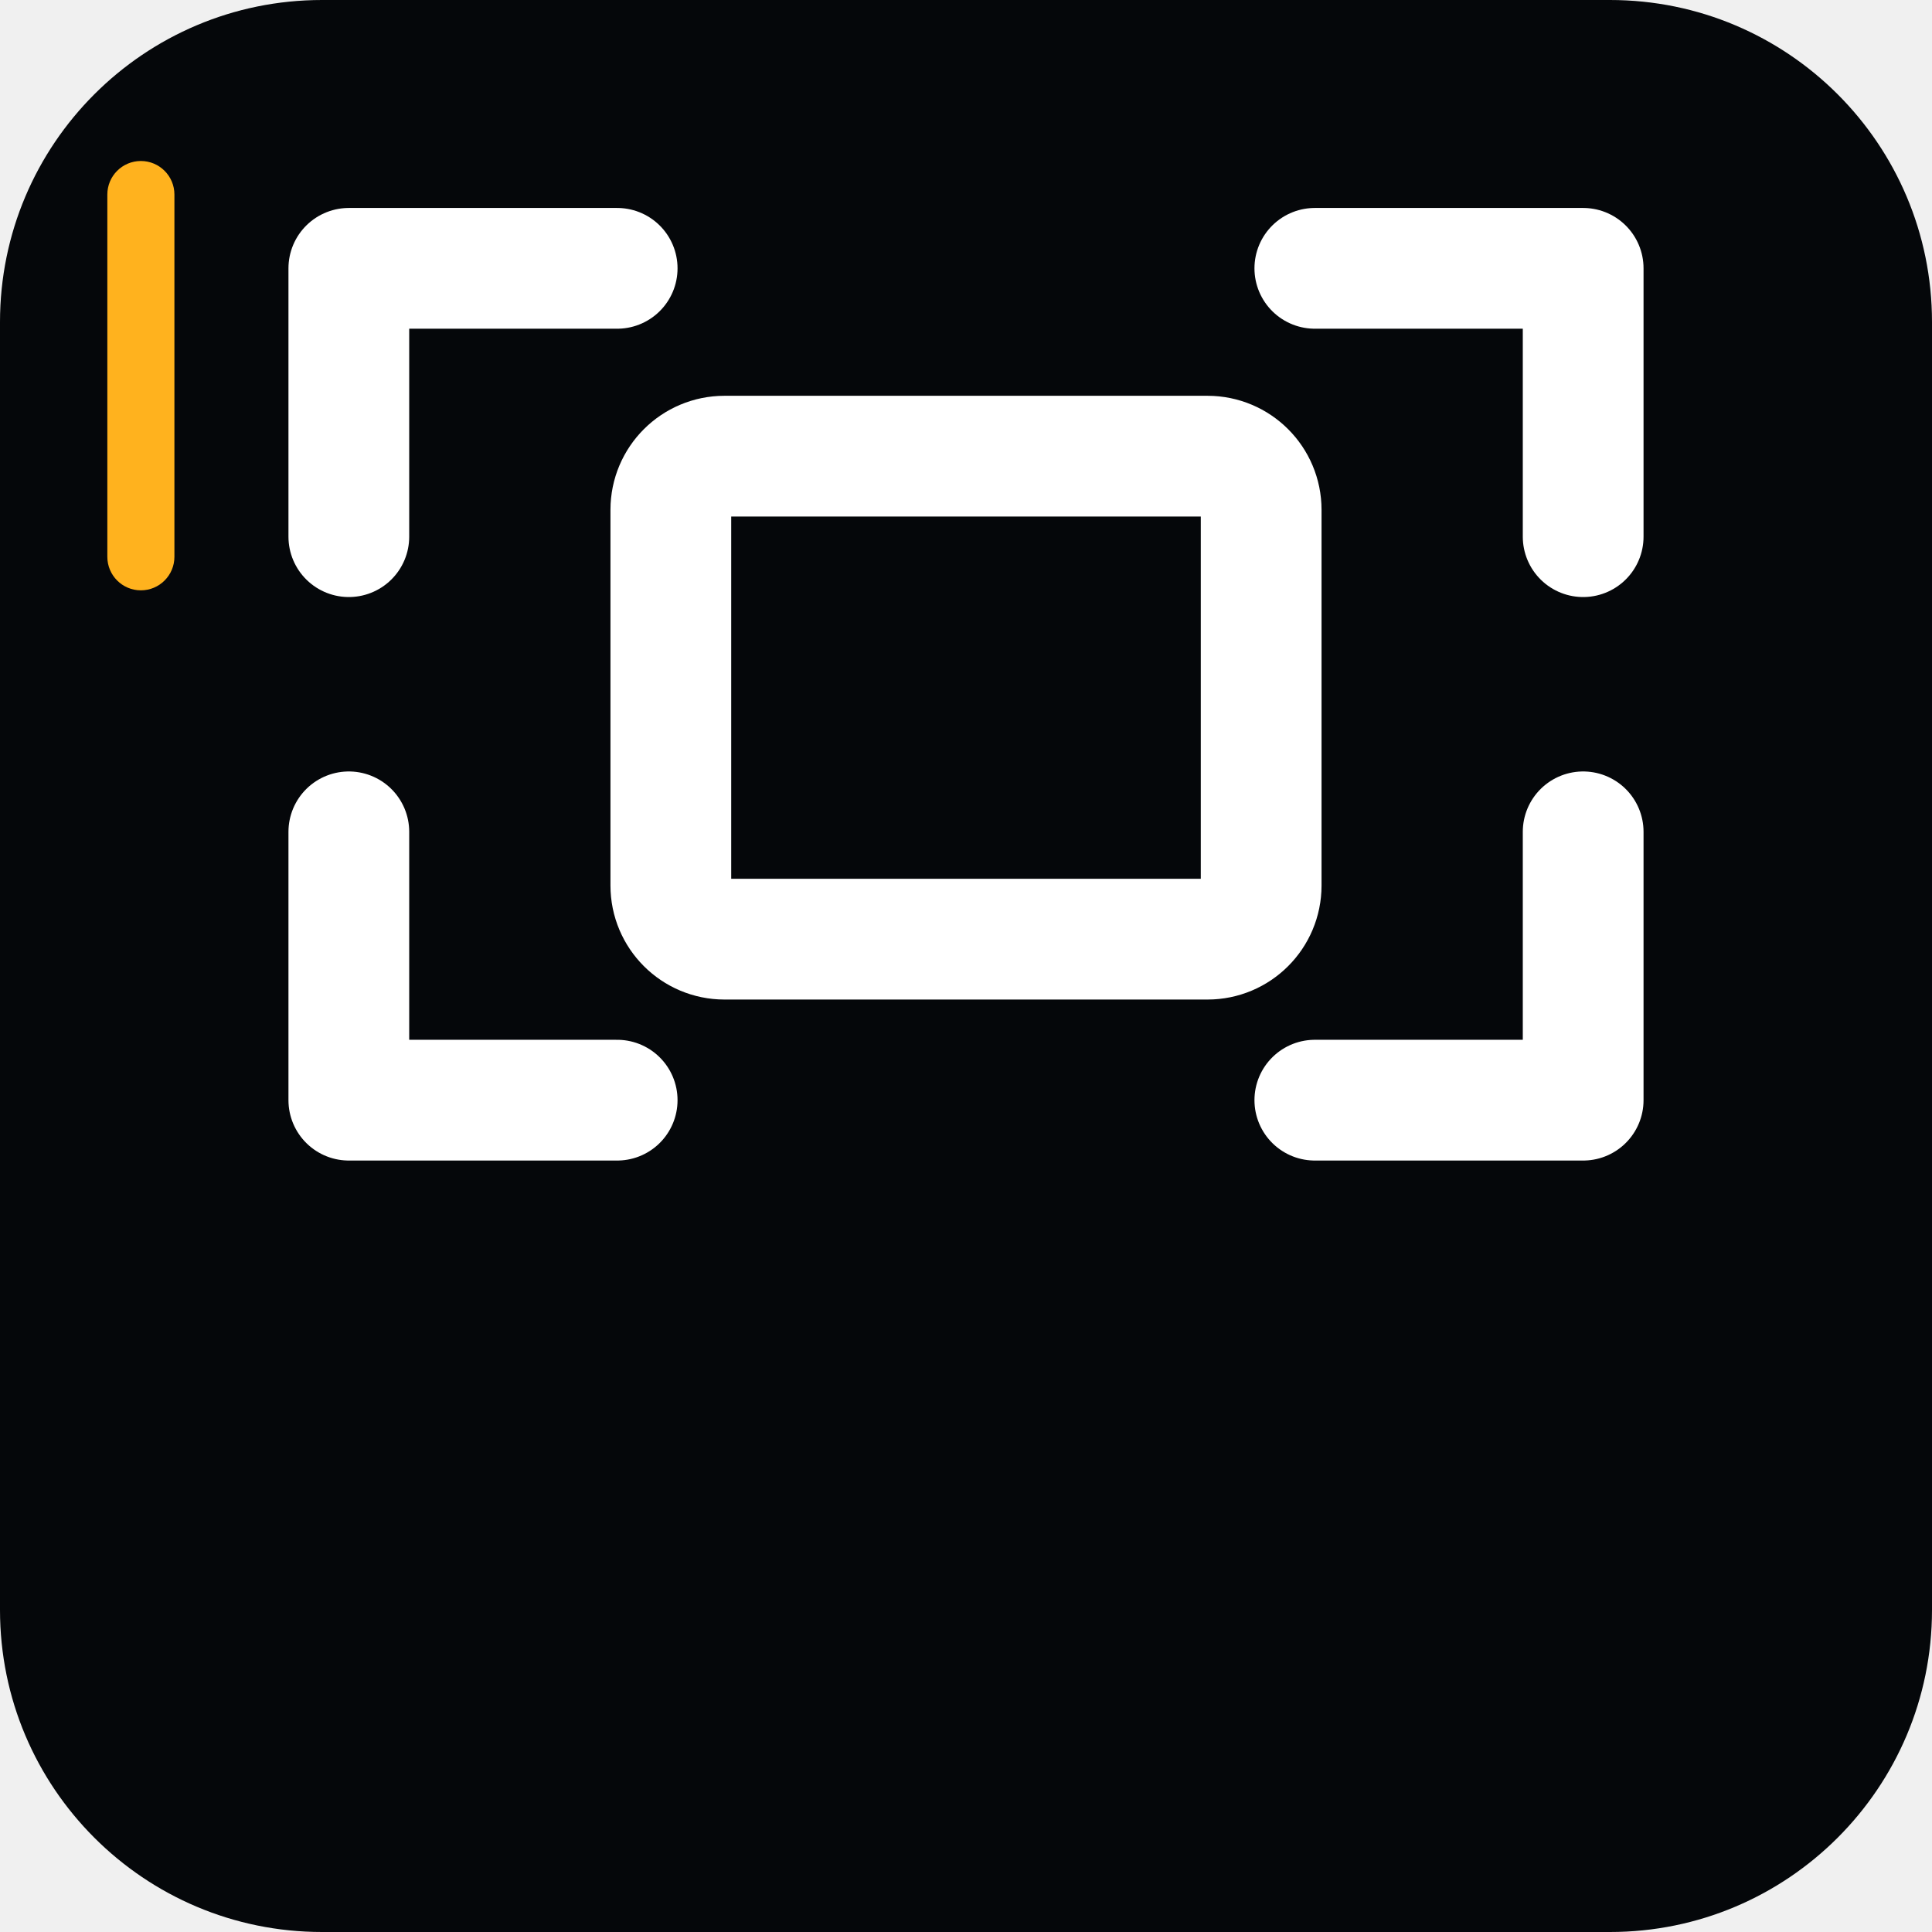
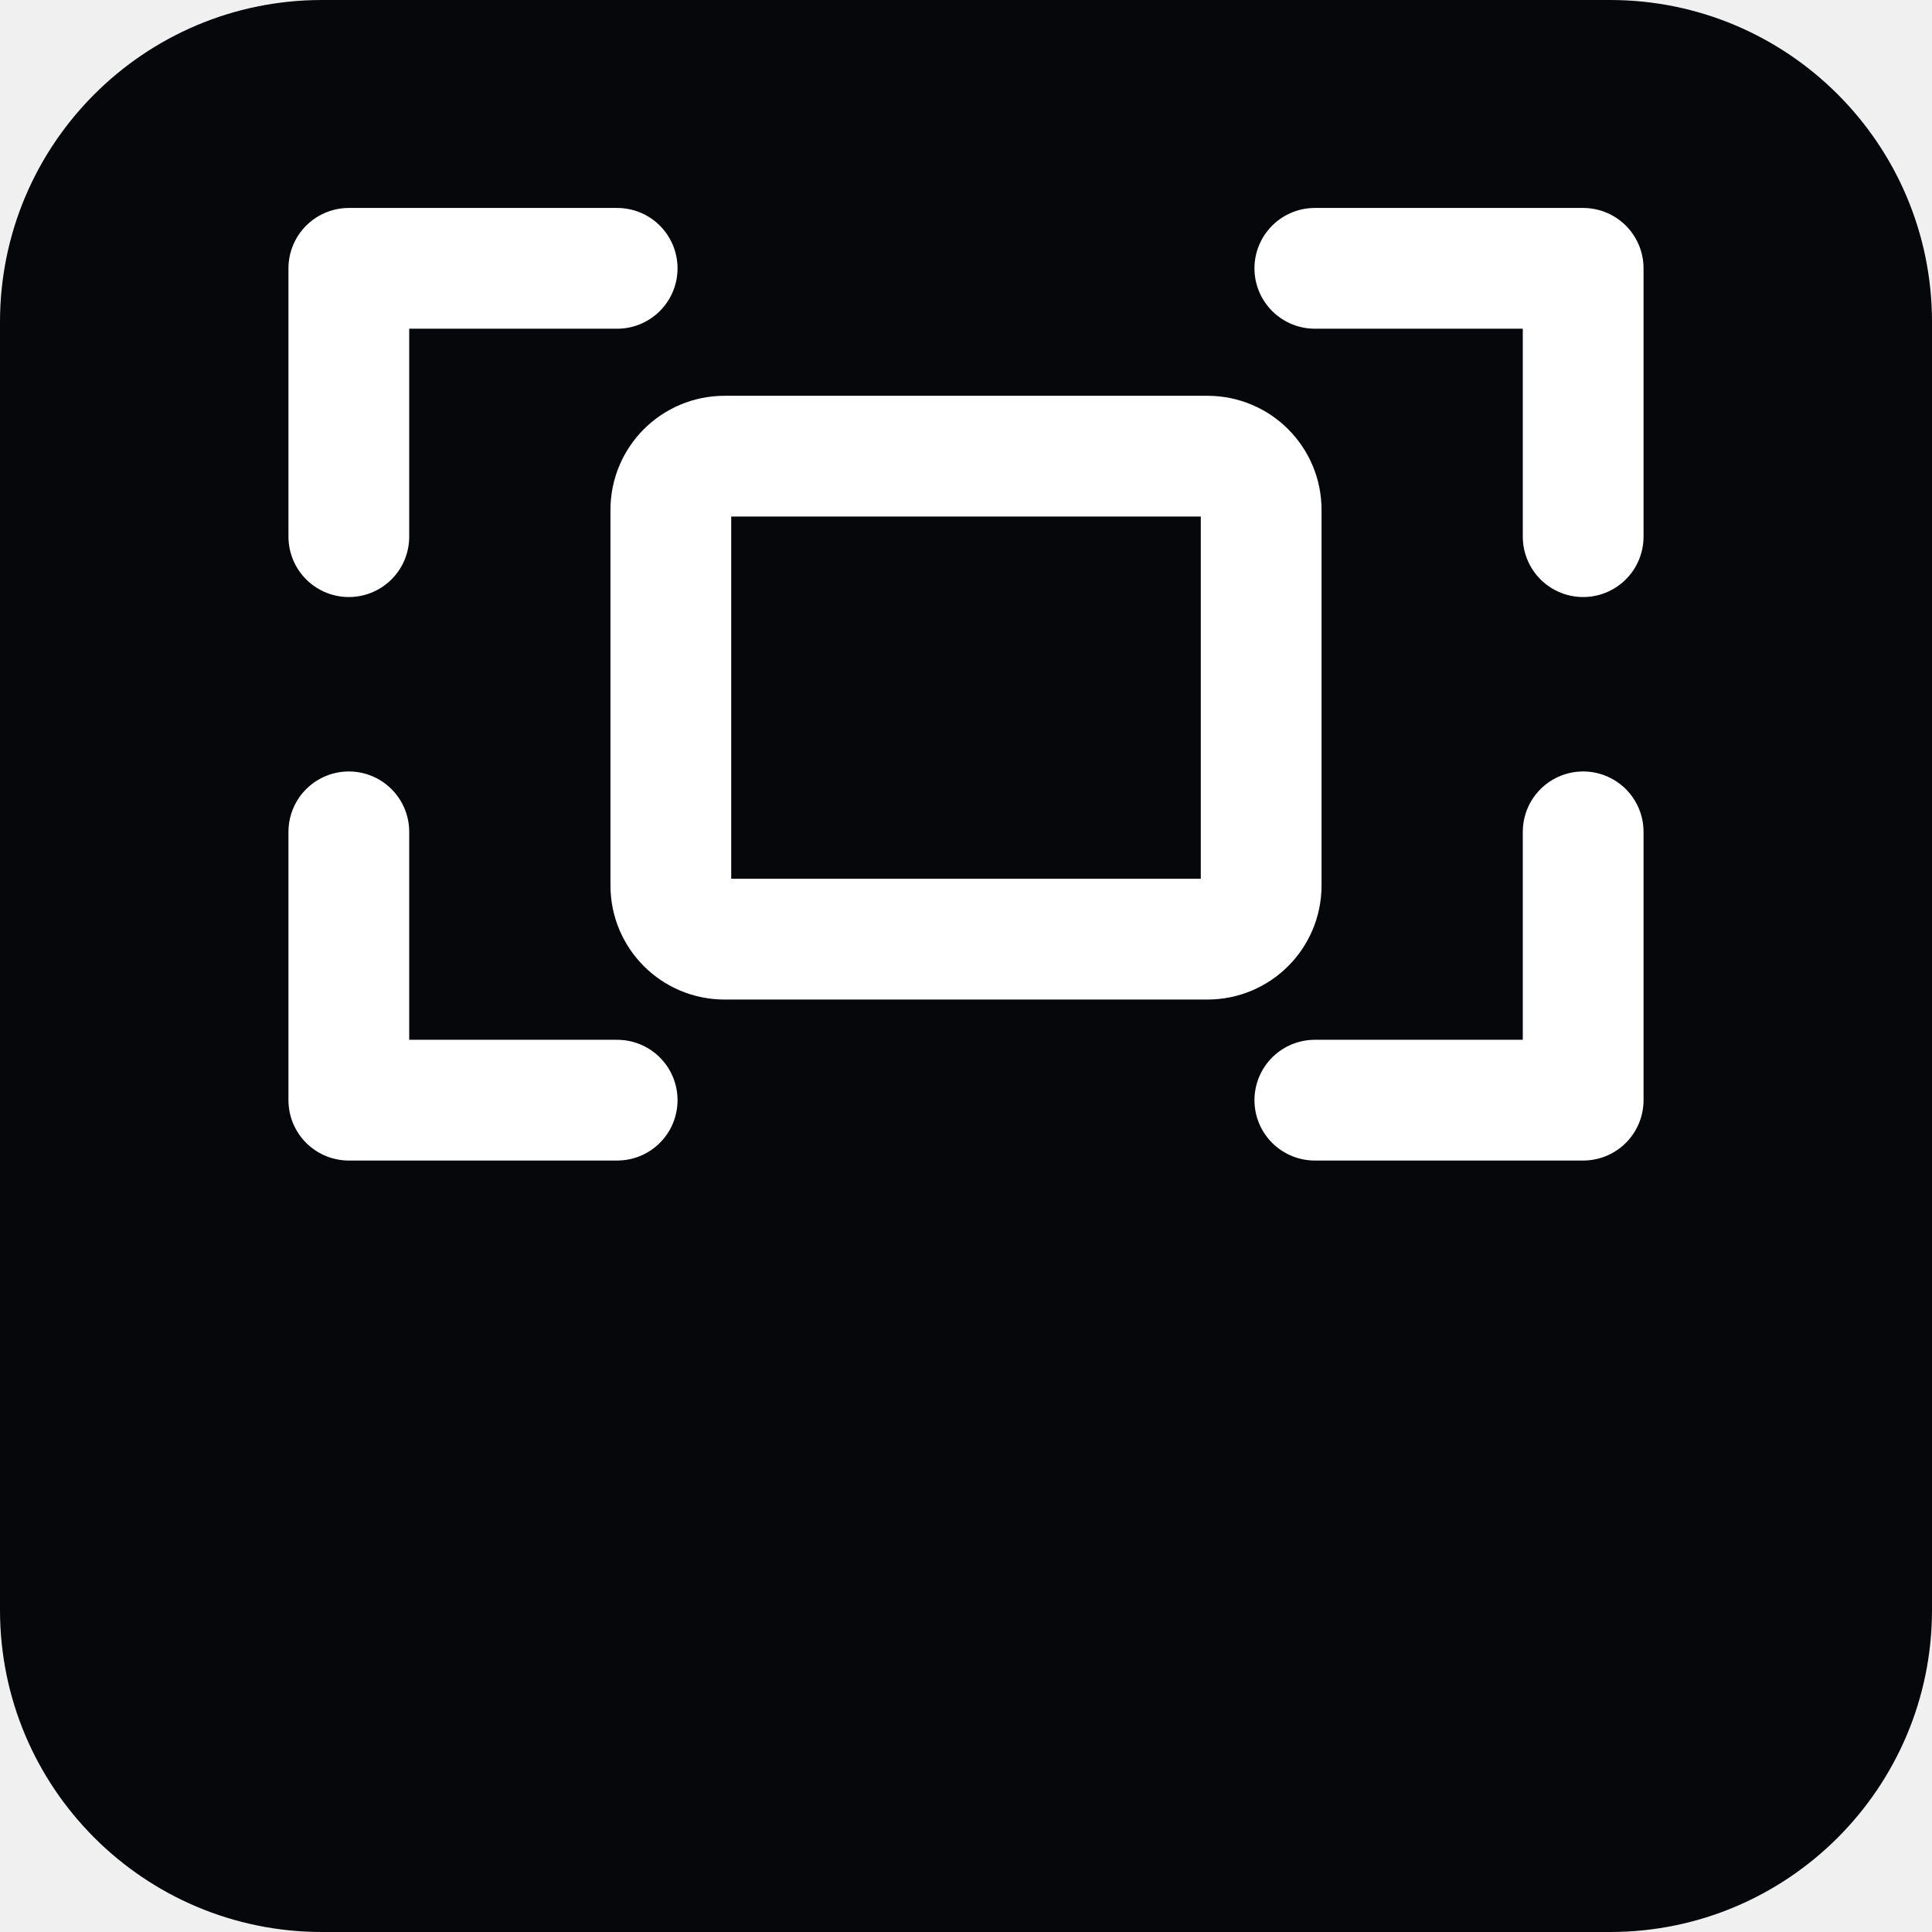
<svg xmlns="http://www.w3.org/2000/svg" viewBox="0 0 72 72">
  <rect width="72" height="72" rx="12" fill="#05070A" />
-   <rect x="4" y="6" width="2.5" height="16" rx="1.25" fill="#FFB21E" />
  <g fill="none" stroke="#fff" stroke-width="4.5" stroke-linecap="round" stroke-linejoin="round">
    <path d="M13 20V10h10M49 10h10v10M13 31v10h10M49 41h10V31" />
    <rect x="25" y="17" width="22" height="18" rx="2" />
  </g>
</svg>
